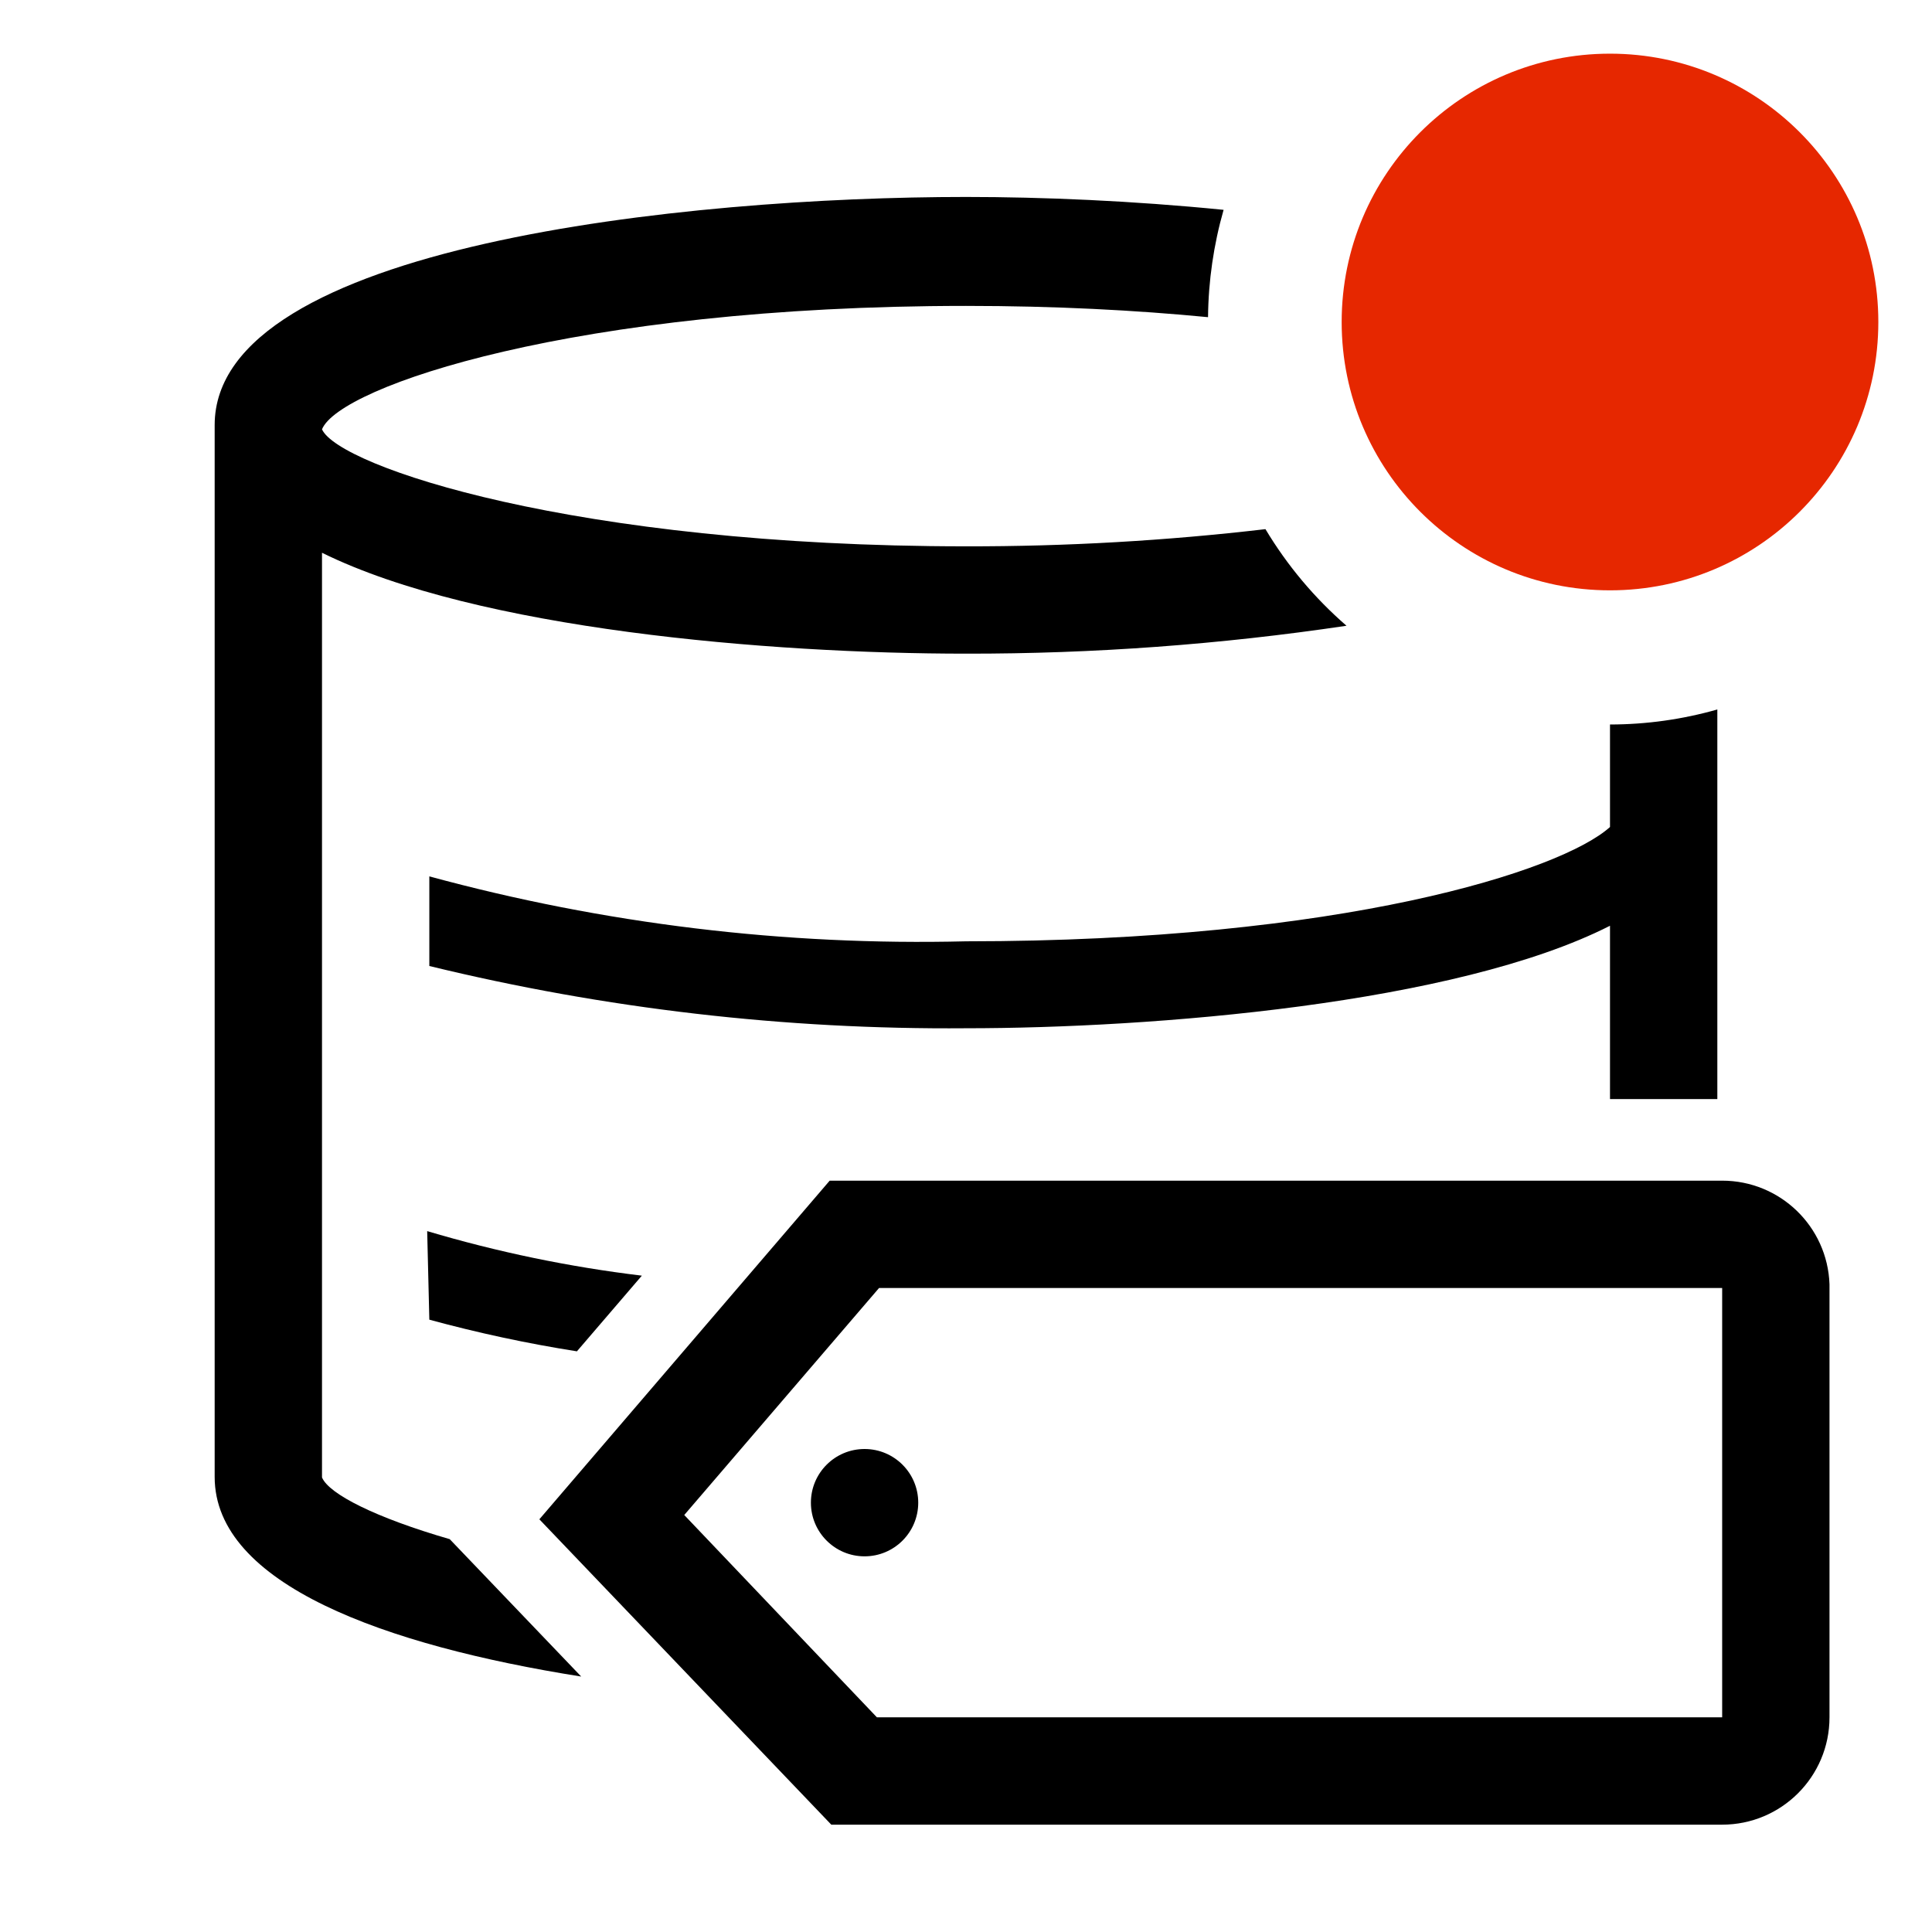
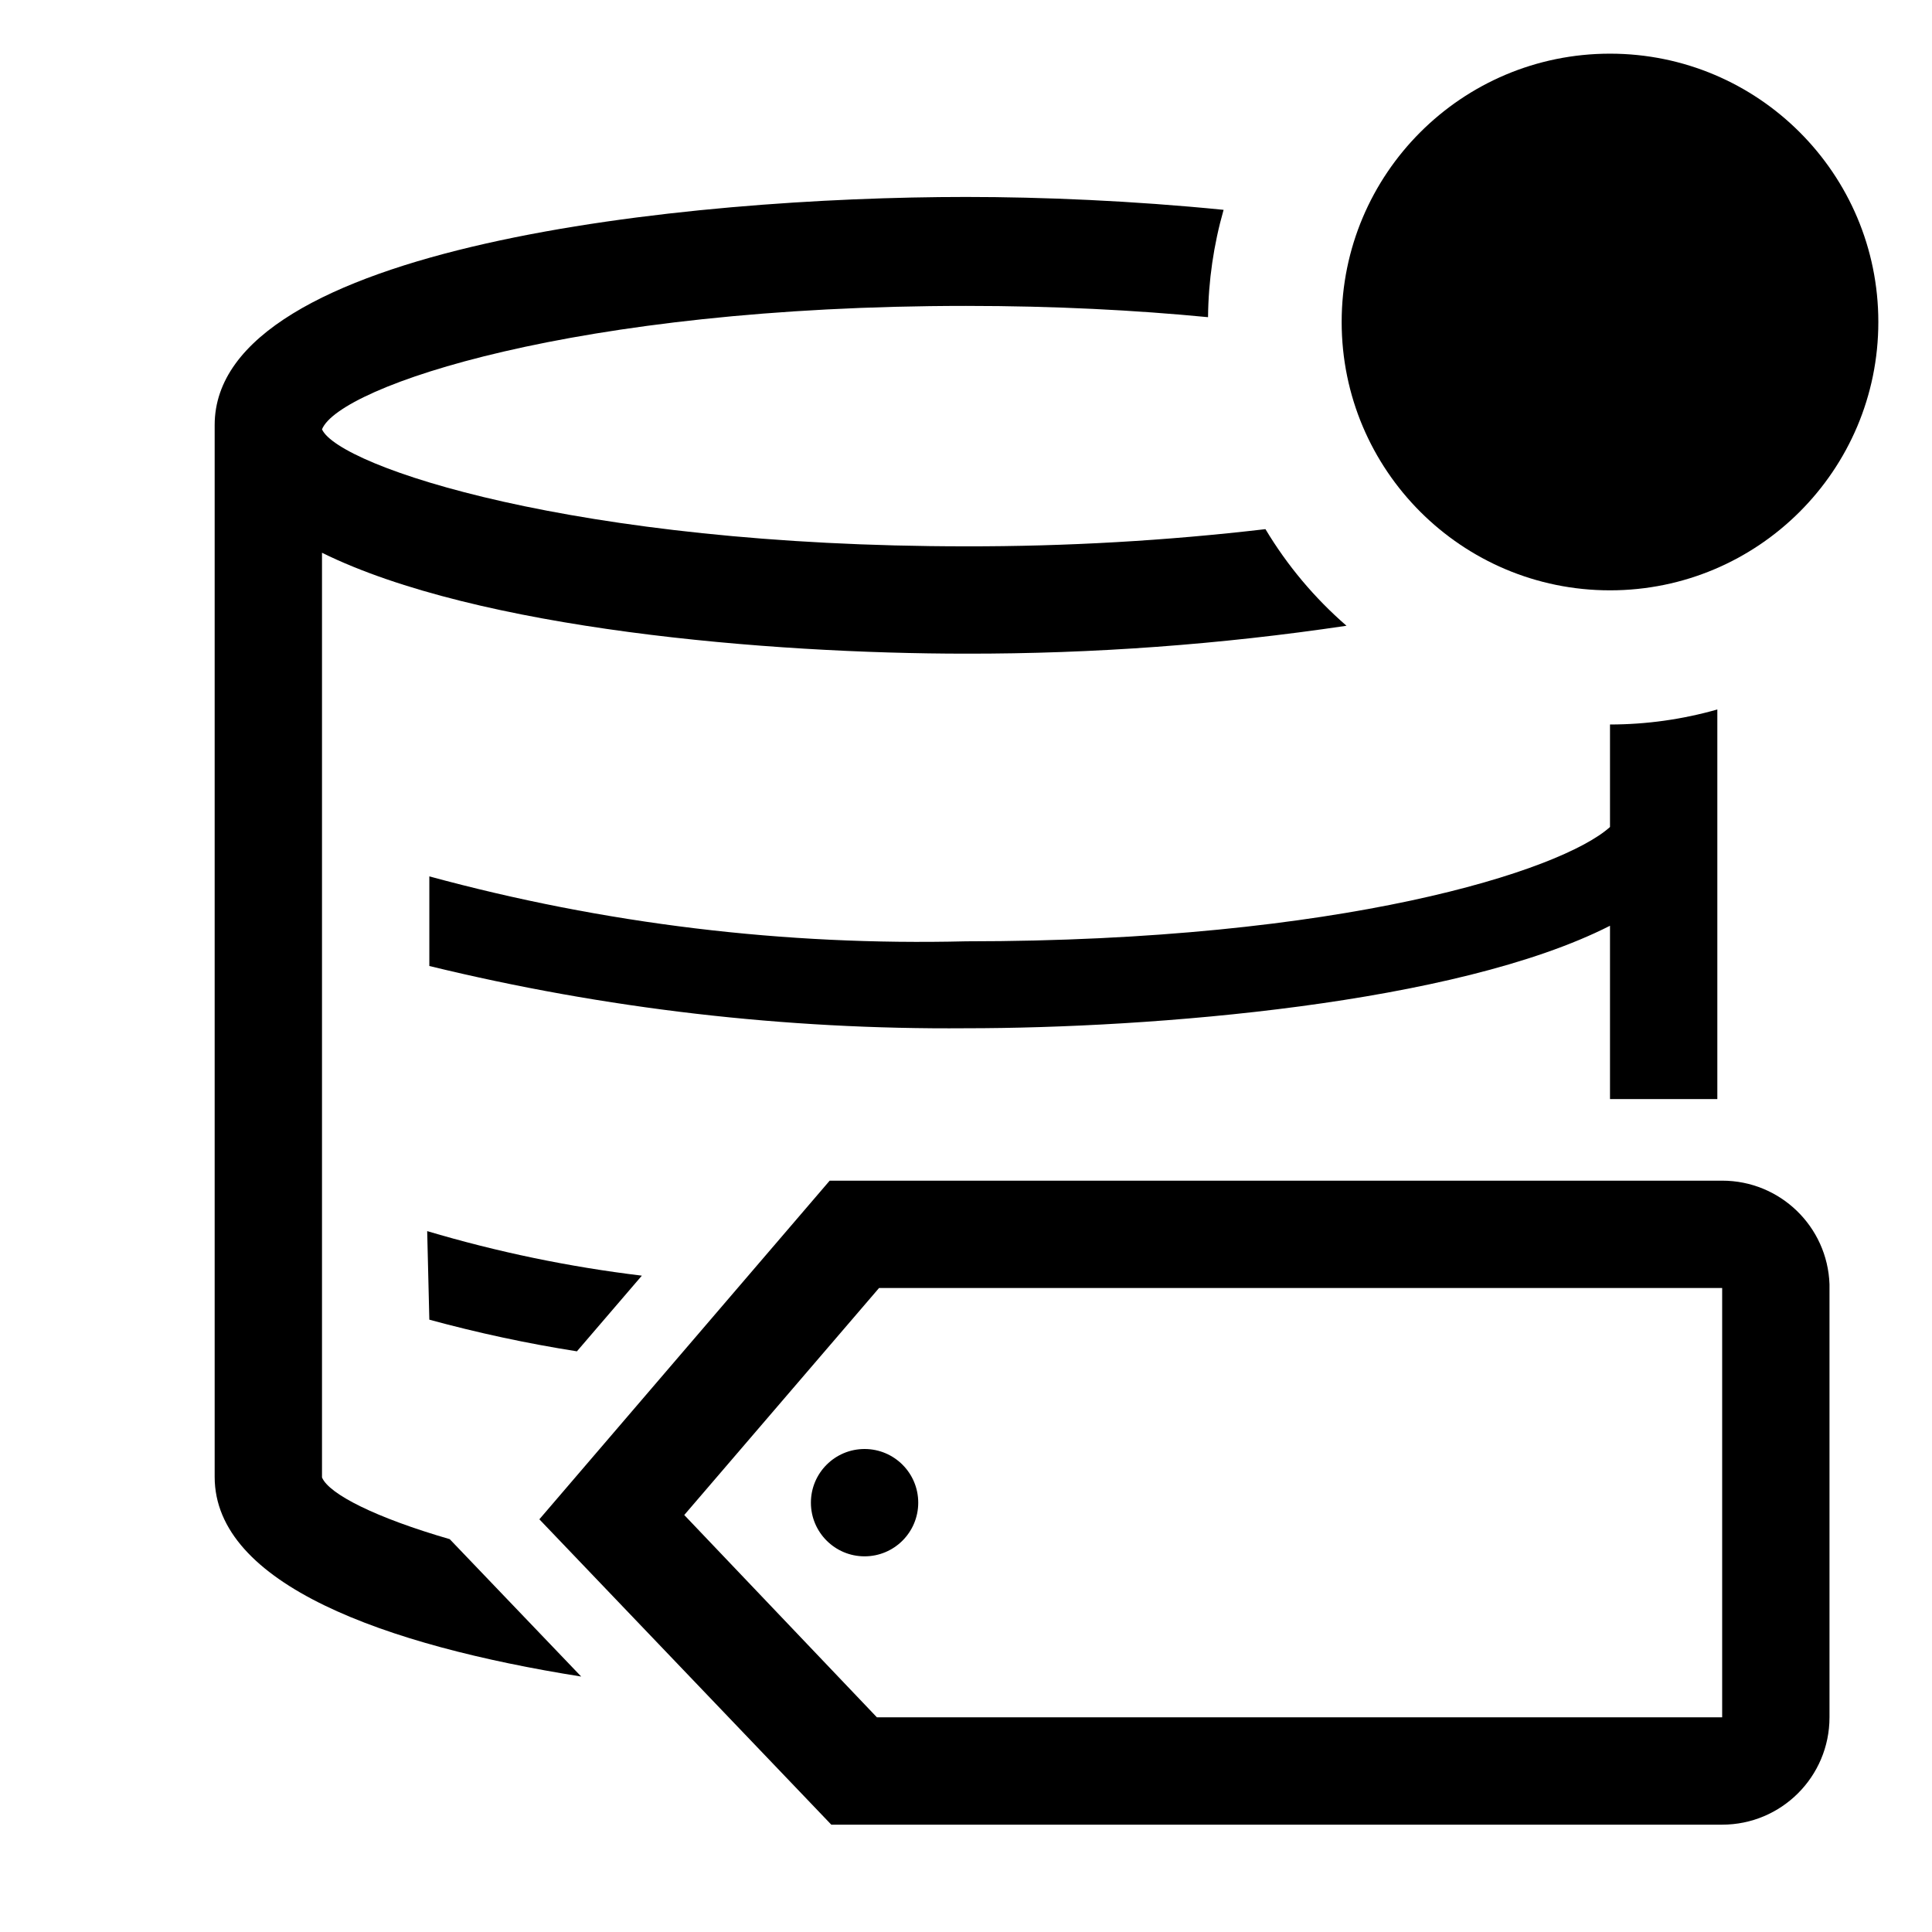
<svg xmlns="http://www.w3.org/2000/svg" viewBox="0 0 36 36" fill="currentColor">
  <g id="a996ba2c-2392-4db4-af5f-dbd1dd4c2262" data-name="Layer 3">
    <path d="M8,24.59a25.5,25.5,0,0,0,2.75.59l1.21-1.41a24.13,24.13,0,0,1-4-.83Z" />
    <path d="M32.09,22H15.46l-5.41,6.31L15.49,34h16.6a2,2,0,0,0,2-2V23.93A2,2,0,0,0,32.09,22Zm0,10H16.34l-3.59-3.77L16.38,24H32.09v8Z" />
    <path d="M16.11,27a1,1,0,1,0,1,1A1,1,0,0,0,16.11,27Z" />
    <path d="M18,17.54A34.81,34.81,0,0,1,8,16.33V18a40.86,40.86,0,0,0,10,1.16c3.46,0,9.13-.45,12-1.91v3.23h2V13.22a7.32,7.32,0,0,1-2,.28v1.91C29.09,16.23,25,17.54,18,17.54Z" />
    <path d="M6,27.53V10.3c2.9,1.43,8.34,1.88,12,1.88a47.66,47.66,0,0,0,7.09-.52,7.45,7.45,0,0,1-1.51-1.8,47.4,47.4,0,0,1-5.58.32C10.71,10.18,6.31,8.69,6,8c.32-.8,4.72-2.3,12-2.3,1.66,0,3.16.08,4.51.21a7.56,7.56,0,0,1,.29-2c-1.7-.17-3.38-.24-4.8-.24-5.2,0-14,.9-14,4.25v19.6c0,2,3.17,3.14,6.83,3.72L8.38,28.68C7,28.28,6.13,27.84,6,27.53Z" />
-     <circle cx="30" cy="6" r="5" fill="#e62700" />
+     <circle cx="30" cy="6" r="5" fill="currentColor" />
  </g>
</svg>
